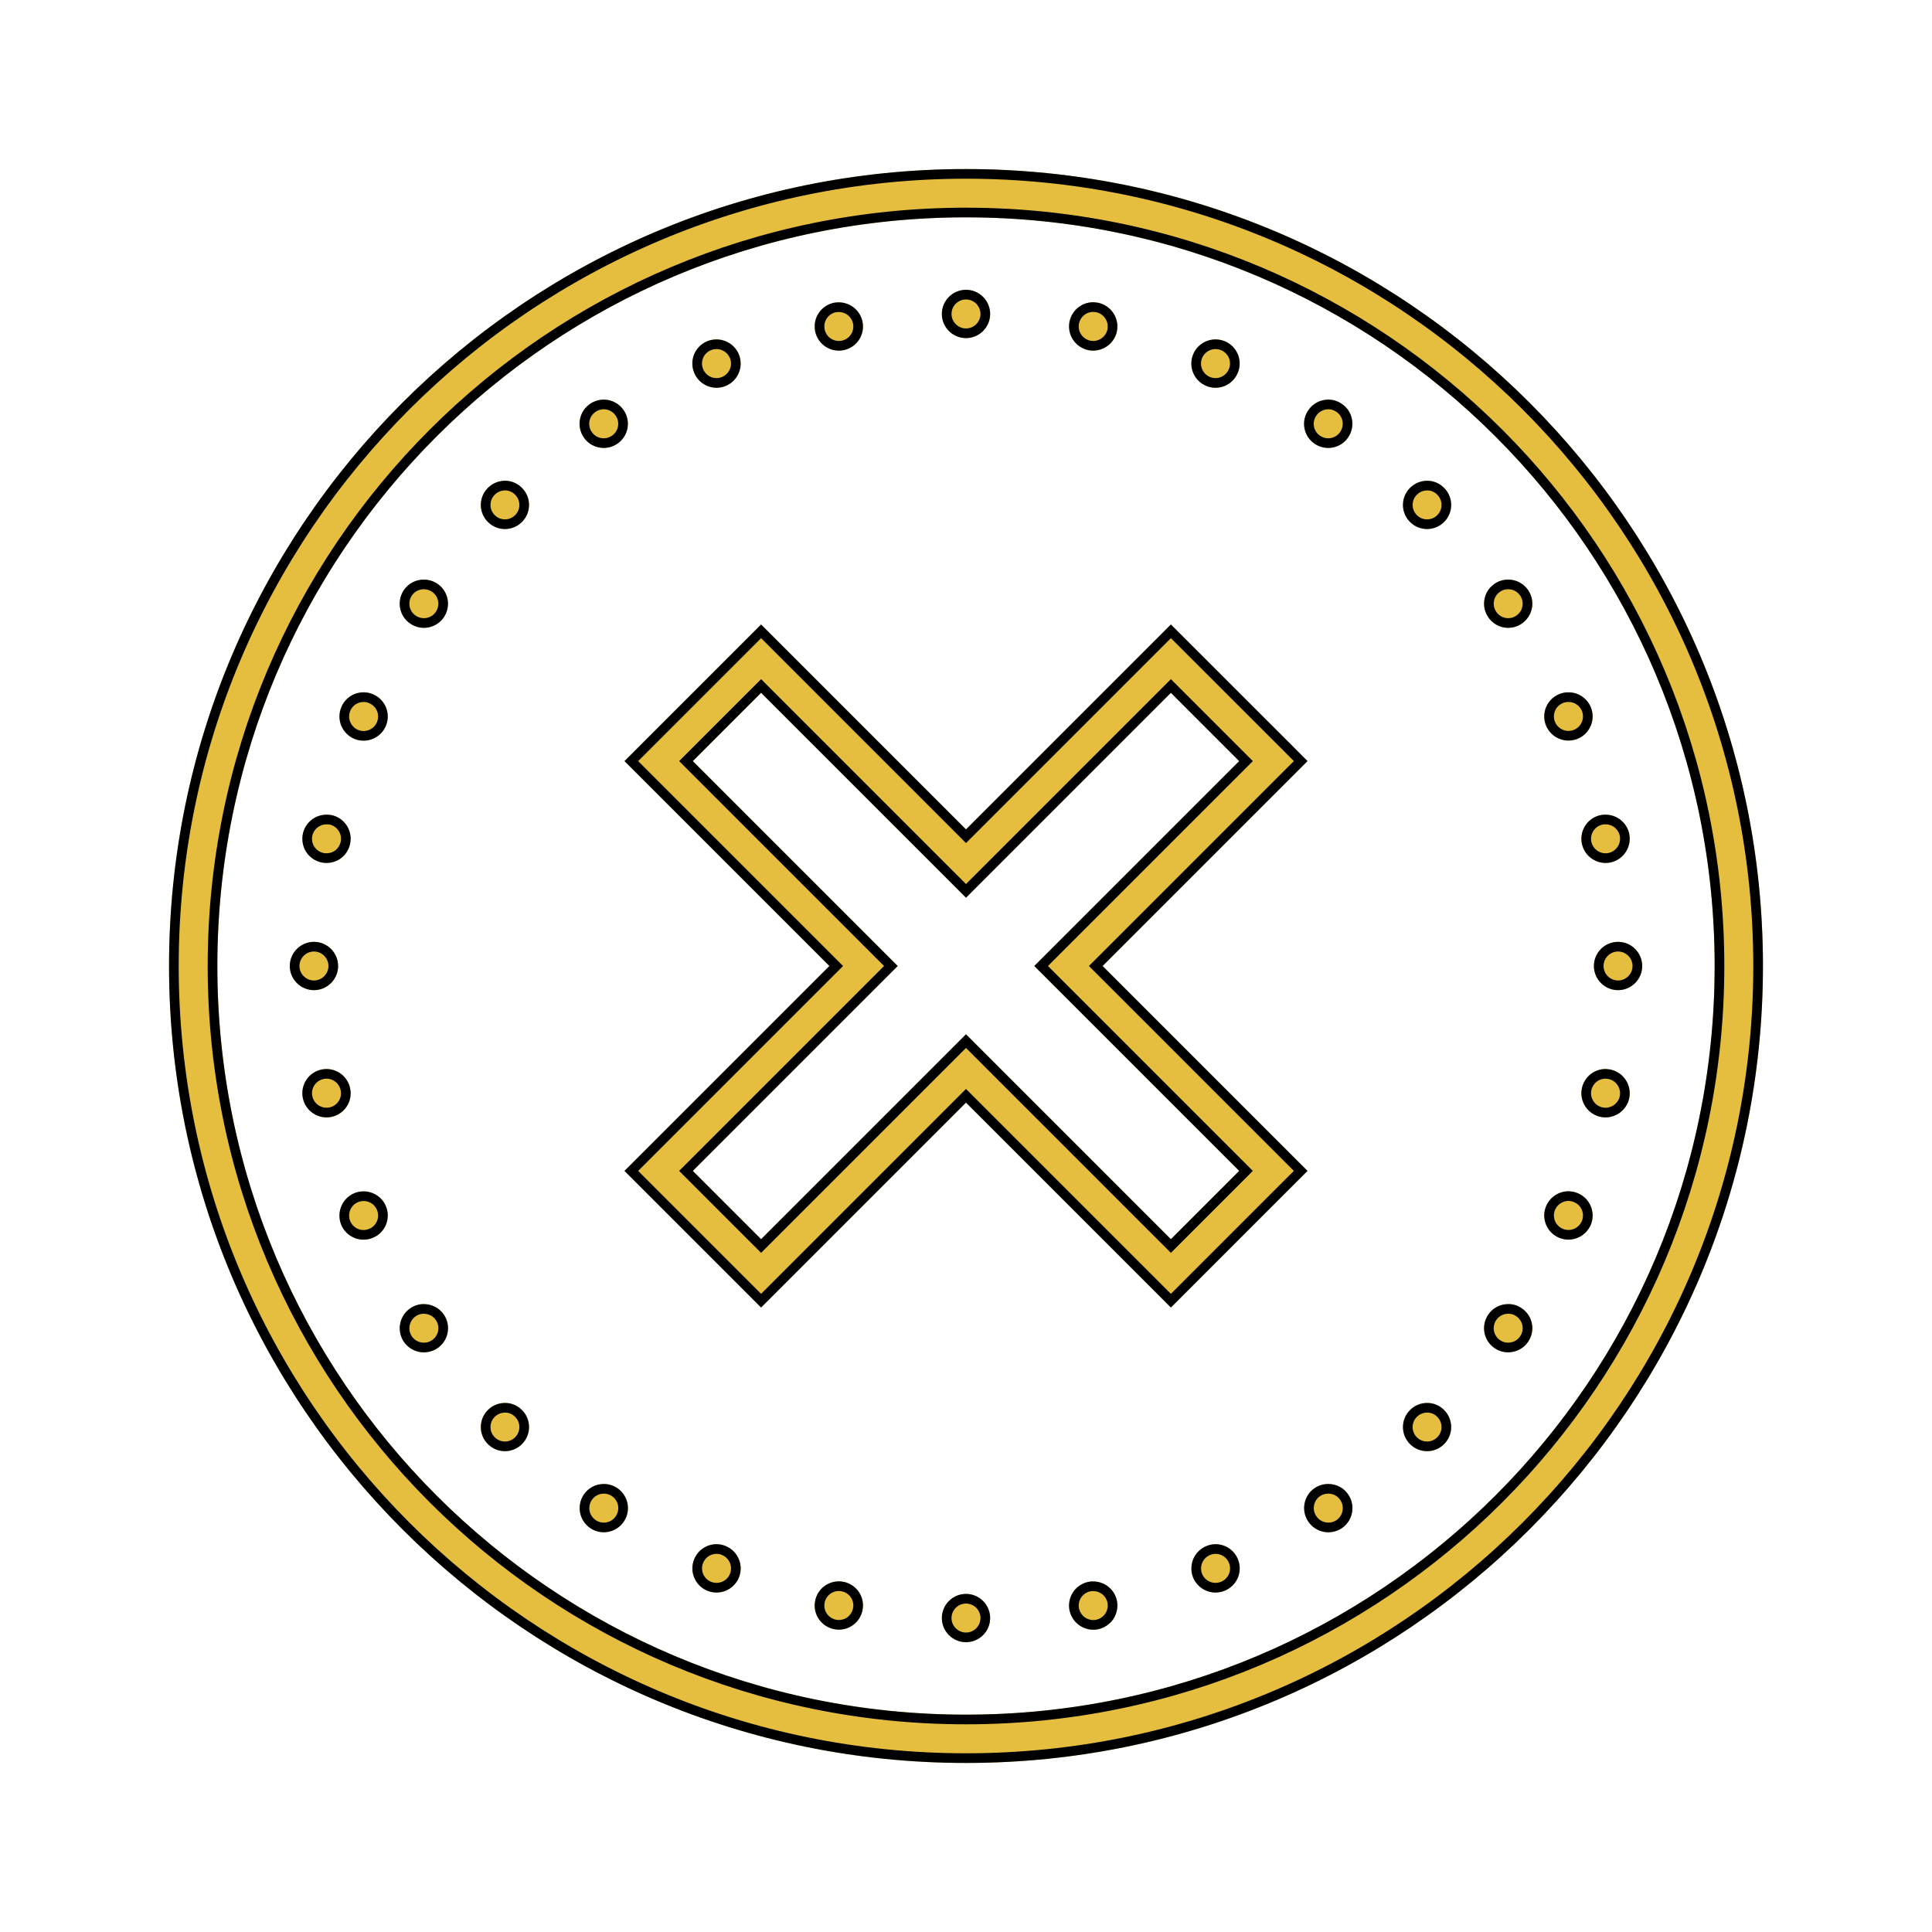
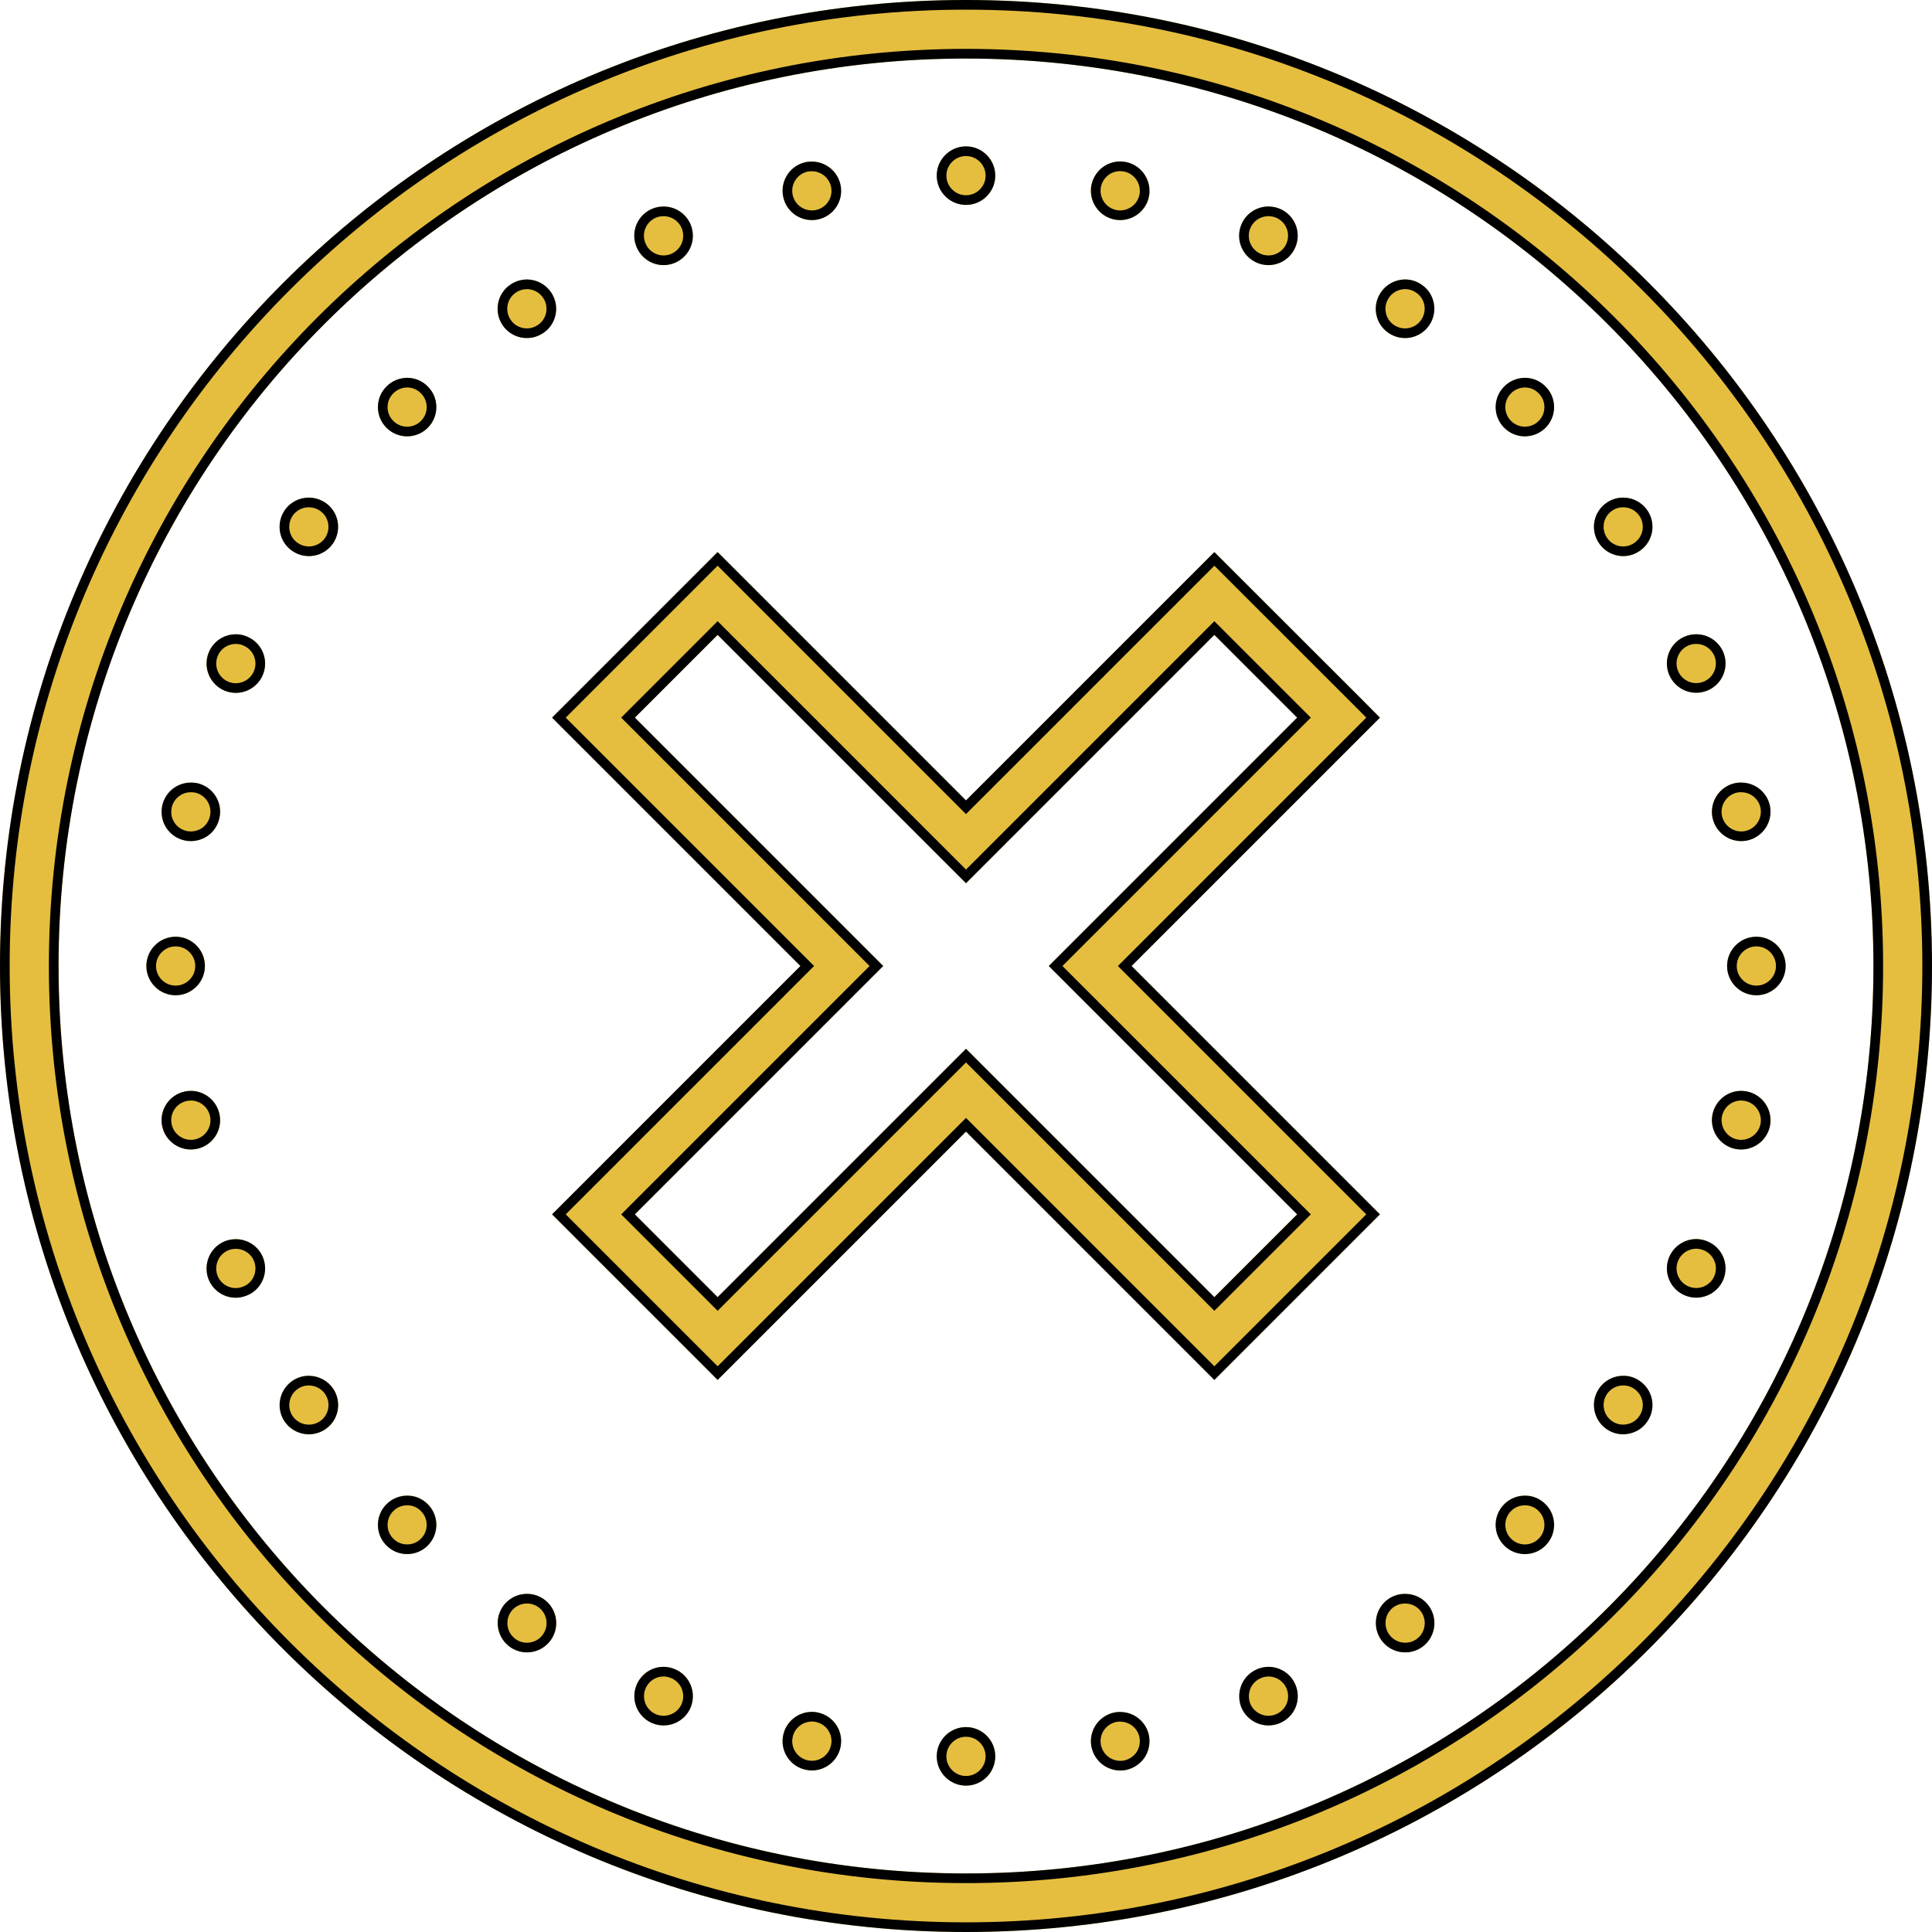
<svg xmlns="http://www.w3.org/2000/svg" xmlns:xlink="http://www.w3.org/1999/xlink" width="200px" height="200px" viewBox="0 0 200 200" version="1.1">
  <defs>
-     <path d="M200 0L200 0L200 200L0 200L0 0L200 0Z" id="path_1" />
-     <path d="M100 17.5C54.463 17.5 17.5 54.463 17.5 100C17.5 145.537 54.463 182.5 100 182.5C145.537 182.5 182.5 145.537 182.5 100C182.5 54.463 145.537 17.5 100 17.5L100 17.5ZM100 22.5C142.832 22.5 177.5 57.168 177.5 100C177.5 142.832 142.832 177.5 100 177.5C57.168 177.5 22.5 142.832 22.5 100C22.5 57.168 57.168 22.5 100 22.5L100 22.5ZM100 30C98.623 30 97.5 31.123 97.5 32.5C97.5 33.877 98.623 35 100 35C101.377 35 102.5 33.877 102.5 32.5C102.5 31.123 101.377 30 100 30L100 30ZM113.232 31.289C112.012 31.26 110.957 32.109 110.713 33.31C110.449 34.658 111.328 35.977 112.686 36.25C114.033 36.514 115.352 35.635 115.625 34.287C115.889 32.93 115.01 31.611 113.662 31.338C113.516 31.318 113.379 31.299 113.232 31.289L113.232 31.289ZM86.846 31.299C86.68 31.299 86.514 31.309 86.348 31.338C84.99 31.611 84.111 32.93 84.385 34.287C84.512 34.932 84.893 35.508 85.449 35.879C85.996 36.24 86.67 36.377 87.324 36.25C88.682 35.977 89.561 34.668 89.287 33.31C89.053 32.148 88.037 31.309 86.846 31.299L86.846 31.299ZM74.189 35.137C73.857 35.137 73.525 35.195 73.213 35.322C71.934 35.859 71.328 37.315 71.865 38.594C72.393 39.873 73.848 40.478 75.127 39.951C76.406 39.414 77.012 37.959 76.484 36.68C76.094 35.752 75.195 35.147 74.189 35.137L74.189 35.137ZM125.889 35.137C124.854 35.117 123.916 35.723 123.516 36.68C122.988 37.959 123.594 39.414 124.873 39.951C126.152 40.478 127.607 39.873 128.135 38.594C128.672 37.314 128.066 35.859 126.787 35.322C126.504 35.205 126.191 35.147 125.889 35.137L125.889 35.137ZM62.529 41.367C62.022 41.367 61.523 41.514 61.103 41.797C59.961 42.559 59.648 44.111 60.42 45.264C61.182 46.406 62.734 46.719 63.887 45.947C65.039 45.185 65.342 43.633 64.58 42.49C64.121 41.797 63.35 41.377 62.529 41.367L62.529 41.367ZM137.539 41.367C136.689 41.358 135.889 41.777 135.42 42.49C134.648 43.633 134.961 45.186 136.104 45.947C137.256 46.719 138.809 46.406 139.57 45.264C139.941 44.717 140.078 44.033 139.951 43.389C139.824 42.734 139.443 42.158 138.887 41.797C138.486 41.523 138.027 41.377 137.539 41.367L137.539 41.367ZM52.305 49.766C51.631 49.766 50.977 50.029 50.508 50.508C49.531 51.475 49.531 53.066 50.508 54.033C51.475 55.01 53.066 55.01 54.033 54.033C55.01 53.066 55.01 51.475 54.033 50.508C53.574 50.039 52.959 49.775 52.305 49.766L52.305 49.766ZM147.764 49.766C147.09 49.766 146.436 50.029 145.967 50.508C144.99 51.475 144.99 53.066 145.967 54.033C146.934 55.01 148.525 55.01 149.492 54.033C150.469 53.066 150.469 51.475 149.492 50.508C149.033 50.039 148.418 49.775 147.764 49.766L147.764 49.766ZM156.152 60C155.645 59.99 155.156 60.137 154.736 60.42C153.594 61.182 153.281 62.734 154.053 63.877C154.814 65.029 156.367 65.342 157.51 64.57C158.662 63.799 158.975 62.256 158.203 61.103C157.744 60.42 156.973 60 156.152 60L156.152 60ZM43.916 60C43.066 59.98 42.266 60.4 41.797 61.104C41.035 62.256 41.338 63.809 42.49 64.57C43.643 65.342 45.186 65.029 45.957 63.887C46.719 62.734 46.416 61.182 45.264 60.42C44.863 60.156 44.404 60.01 43.916 60L43.916 60ZM78.789 64.648L64.648 78.789L85.859 100L64.648 121.211L78.789 135.352L100 114.141L121.211 135.352L135.352 121.211L114.141 100L135.352 78.789L133.594 77.022L121.211 64.648L100 85.859L78.789 64.648ZM162.383 71.67C162.051 71.66 161.719 71.728 161.406 71.855C160.127 72.383 159.522 73.848 160.049 75.117C160.586 76.396 162.041 77.002 163.32 76.475C164.6 75.947 165.205 74.482 164.678 73.203C164.287 72.285 163.389 71.67 162.383 71.67L162.383 71.67ZM37.695 71.67C36.66 71.65 35.723 72.256 35.332 73.213C34.805 74.492 35.41 75.947 36.68 76.484C37.959 77.012 39.424 76.406 39.951 75.127C40.478 73.848 39.873 72.392 38.594 71.865C38.311 71.738 38.008 71.68 37.695 71.67L37.695 71.67ZM78.789 71.719L100 92.93L121.211 71.719L128.281 78.789L107.07 100L128.281 121.211L121.211 128.281L100 107.07L78.789 128.281L71.719 121.211L92.93 100L71.719 78.789L78.789 71.719ZM166.211 84.336C166.045 84.326 165.879 84.346 165.713 84.375C164.365 84.648 163.486 85.967 163.75 87.314C164.023 88.672 165.342 89.551 166.689 89.287C168.047 89.014 168.926 87.695 168.662 86.338C168.428 85.176 167.402 84.336 166.211 84.336L166.211 84.336ZM33.867 84.336C32.647 84.307 31.592 85.147 31.348 86.338C31.221 86.992 31.348 87.676 31.719 88.223C32.09 88.779 32.666 89.16 33.32 89.287C33.965 89.414 34.639 89.277 35.195 88.916C35.742 88.545 36.123 87.969 36.25 87.314C36.523 85.967 35.645 84.648 34.297 84.375C34.15 84.356 34.014 84.336 33.867 84.336L33.867 84.336ZM32.5 97.5C31.123 97.5 30 98.623 30 100C30 101.377 31.123 102.5 32.5 102.5C33.877 102.5 35 101.377 35 100C35 98.623 33.877 97.5 32.5 97.5L32.5 97.5ZM167.5 97.5C166.123 97.5 165 98.623 165 100C165 101.377 166.123 102.5 167.5 102.5C168.877 102.5 170 101.377 170 100C170 98.623 168.877 97.5 167.5 97.5L167.5 97.5ZM33.809 110.664C33.643 110.664 33.477 110.684 33.311 110.713C31.953 110.986 31.074 112.305 31.348 113.662C31.621 115.01 32.93 115.889 34.287 115.625C35.645 115.352 36.523 114.033 36.25 112.686C36.016 111.514 35 110.674 33.809 110.664L33.809 110.664ZM166.27 110.664C165.049 110.635 163.994 111.484 163.75 112.686C163.486 114.033 164.365 115.352 165.713 115.625C167.07 115.889 168.389 115.01 168.662 113.662C168.926 112.305 168.047 110.986 166.689 110.713C166.553 110.693 166.416 110.674 166.27 110.664L166.27 110.664ZM162.422 123.32C161.387 123.301 160.449 123.916 160.049 124.873C159.522 126.143 160.127 127.607 161.406 128.135C162.686 128.662 164.141 128.057 164.678 126.787C165.205 125.508 164.6 124.043 163.32 123.516C163.037 123.398 162.725 123.33 162.422 123.32L162.422 123.32ZM37.656 123.33C37.324 123.33 36.992 123.389 36.68 123.516C36.074 123.77 35.586 124.258 35.332 124.873C35.078 125.488 35.078 126.172 35.322 126.787C35.859 128.066 37.315 128.672 38.594 128.135C39.209 127.891 39.697 127.402 39.951 126.787C40.205 126.172 40.205 125.488 39.951 124.873C39.57 123.945 38.662 123.34 37.656 123.33L37.656 123.33ZM156.172 135C155.322 134.98 154.521 135.4 154.053 136.103C153.281 137.256 153.594 138.799 154.736 139.57C155.283 139.941 155.967 140.078 156.611 139.941C157.266 139.814 157.842 139.434 158.203 138.877C158.975 137.734 158.662 136.182 157.51 135.42C157.119 135.146 156.65 135 156.172 135L156.172 135ZM43.906 135C43.398 134.99 42.91 135.137 42.49 135.42C41.348 136.191 41.035 137.734 41.797 138.887C42.568 140.029 44.121 140.342 45.273 139.57C46.416 138.809 46.728 137.256 45.957 136.103C45.498 135.42 44.727 135.01 43.906 135L43.906 135ZM52.305 145.234C51.631 145.225 50.977 145.488 50.508 145.967C49.531 146.934 49.531 148.525 50.508 149.492C51.475 150.469 53.066 150.469 54.033 149.492C55.01 148.525 55.01 146.934 54.033 145.967C53.574 145.498 52.959 145.234 52.305 145.234L52.305 145.234ZM147.764 145.234C147.09 145.225 146.436 145.488 145.967 145.967C144.99 146.934 144.99 148.525 145.967 149.492C146.934 150.469 148.525 150.469 149.492 149.492C150.469 148.525 150.469 146.934 149.492 145.967C149.033 145.498 148.418 145.234 147.764 145.234L147.764 145.234ZM62.549 153.623C61.699 153.603 60.898 154.023 60.43 154.726C59.658 155.879 59.971 157.432 61.123 158.203C62.266 158.965 63.818 158.652 64.58 157.51C65.352 156.357 65.039 154.814 63.897 154.043C63.496 153.779 63.027 153.623 62.549 153.623L62.549 153.623ZM137.529 153.623C137.021 153.613 136.533 153.76 136.113 154.033C135.557 154.404 135.176 154.98 135.049 155.635C134.922 156.279 135.059 156.963 135.43 157.51C136.191 158.652 137.744 158.965 138.896 158.203C140.039 157.432 140.352 155.879 139.58 154.727C139.131 154.043 138.359 153.623 137.529 153.623L137.529 153.623ZM74.228 159.853C73.193 159.834 72.256 160.449 71.865 161.406C71.338 162.676 71.943 164.141 73.213 164.668C74.492 165.195 75.957 164.59 76.484 163.32C77.012 162.041 76.406 160.576 75.127 160.049C74.844 159.932 74.541 159.863 74.228 159.853L74.228 159.853ZM125.85 159.854C125.518 159.854 125.186 159.922 124.883 160.049C124.268 160.303 123.779 160.791 123.525 161.396C123.271 162.012 123.271 162.705 123.516 163.32C124.053 164.59 125.508 165.195 126.787 164.668C127.402 164.414 127.891 163.926 128.145 163.32C128.398 162.705 128.398 162.012 128.145 161.406C127.764 160.469 126.855 159.863 125.85 159.854L125.85 159.854ZM86.904 163.701C85.684 163.672 84.619 164.521 84.385 165.713C84.111 167.07 84.99 168.379 86.348 168.652C87.705 168.926 89.014 168.047 89.287 166.689C89.561 165.332 88.682 164.023 87.324 163.75C87.188 163.721 87.041 163.701 86.904 163.701L86.904 163.701ZM113.174 163.711C113.008 163.701 112.842 163.721 112.686 163.75C111.328 164.023 110.449 165.332 110.713 166.689C110.85 167.344 111.23 167.91 111.777 168.281C112.334 168.652 113.008 168.789 113.662 168.662C114.307 168.525 114.883 168.145 115.254 167.598C115.615 167.041 115.752 166.367 115.625 165.713C115.391 164.551 114.365 163.711 113.174 163.711L113.174 163.711ZM100 165C98.623 165 97.5 166.123 97.5 167.5C97.5 168.877 98.623 170 100 170C101.377 170 102.5 168.877 102.5 167.5C102.5 166.123 101.377 165 100 165L100 165Z" id="path_2" />
+     <path d="M100 0C44.803 0 0 44.803 0 100C0 155.197 44.803 200 100 200C155.197 200 200 155.197 200 100C200 44.803 155.197 0 100 0L100 0ZM100 6.061C151.918 6.061 193.939 48.082 193.939 100C193.939 151.918 151.918 193.939 100 193.939C48.082 193.939 6.061 151.918 6.061 100C6.061 48.082 48.082 6.061 100 6.061L100 6.061ZM100 15.152C98.331 15.152 96.97 16.513 96.97 18.182C96.97 19.851 98.331 21.212 100 21.212C101.669 21.212 103.03 19.851 103.03 18.182C103.03 16.513 101.669 15.152 100 15.152L100 15.152ZM116.039 16.714C114.56 16.678 113.281 17.708 112.985 19.164C112.666 20.798 113.731 22.396 115.376 22.727C117.01 23.047 118.608 21.982 118.939 20.348C119.259 18.703 118.194 17.105 116.56 16.773C116.383 16.75 116.217 16.726 116.039 16.714L116.039 16.714ZM84.055 16.726C83.854 16.726 83.653 16.738 83.452 16.773C81.806 17.105 80.741 18.703 81.072 20.348C81.226 21.129 81.688 21.828 82.363 22.277C83.026 22.715 83.842 22.881 84.635 22.727C86.281 22.396 87.346 20.81 87.015 19.164C86.731 17.756 85.499 16.738 84.055 16.726L84.055 16.726ZM68.715 21.378C68.312 21.378 67.91 21.449 67.531 21.603C65.98 22.254 65.246 24.017 65.897 25.568C66.537 27.119 68.3 27.853 69.851 27.213C71.401 26.562 72.135 24.799 71.496 23.248C71.023 22.124 69.934 21.39 68.715 21.378L68.715 21.378ZM131.38 21.378C130.126 21.354 128.989 22.088 128.504 23.248C127.865 24.799 128.599 26.562 130.149 27.213C131.7 27.853 133.464 27.119 134.103 25.568C134.754 24.017 134.02 22.254 132.469 21.603C132.126 21.461 131.747 21.39 131.38 21.378L131.38 21.378ZM54.581 28.93C53.965 28.93 53.362 29.108 52.853 29.451C51.468 30.374 51.089 32.256 52.024 33.653C52.947 35.038 54.83 35.417 56.226 34.481C57.623 33.558 57.99 31.676 57.067 30.291C56.51 29.451 55.575 28.942 54.581 28.93L54.581 28.93ZM145.502 28.93C144.472 28.918 143.501 29.427 142.933 30.291C141.998 31.676 142.377 33.558 143.762 34.482C145.159 35.417 147.041 35.038 147.964 33.653C148.414 32.99 148.58 32.161 148.426 31.38C148.272 30.587 147.81 29.889 147.135 29.451C146.65 29.119 146.094 28.942 145.502 28.93L145.502 28.93ZM42.188 39.11C41.371 39.11 40.578 39.429 40.01 40.01C38.826 41.181 38.826 43.111 40.01 44.283C41.181 45.466 43.111 45.466 44.283 44.283C45.466 43.111 45.466 41.181 44.283 40.01C43.726 39.441 42.981 39.122 42.188 39.11L42.188 39.11ZM157.895 39.11C157.079 39.11 156.285 39.429 155.717 40.01C154.534 41.181 154.534 43.111 155.717 44.283C156.889 45.466 158.819 45.466 159.991 44.283C161.174 43.111 161.174 41.181 159.991 40.01C159.434 39.441 158.688 39.122 157.895 39.11L157.895 39.11ZM168.063 51.515C167.448 51.503 166.856 51.681 166.347 52.024C164.962 52.947 164.583 54.83 165.518 56.215C166.442 57.611 168.324 57.99 169.709 57.055C171.106 56.12 171.484 54.249 170.549 52.853C169.993 52.024 169.058 51.515 168.063 51.515L168.063 51.515ZM32.019 51.515C30.99 51.492 30.019 52.001 29.451 52.853C28.527 54.25 28.894 56.132 30.291 57.055C31.688 57.99 33.558 57.611 34.493 56.226C35.417 54.83 35.05 52.947 33.653 52.024C33.168 51.705 32.611 51.527 32.019 51.515L32.019 51.515ZM74.29 57.15L57.15 74.29L82.86 100L57.15 125.71L74.29 142.85L100 117.14L125.71 142.85L142.85 125.71L117.14 100L142.85 74.29L140.72 72.147L125.71 57.15L100 82.86L74.29 57.15ZM175.616 65.66C175.213 65.649 174.811 65.731 174.432 65.885C172.881 66.525 172.147 68.3 172.786 69.839C173.438 71.39 175.201 72.124 176.752 71.484C178.303 70.845 179.036 69.07 178.397 67.519C177.924 66.406 176.835 65.66 175.616 65.66L175.616 65.66ZM24.479 65.66C23.224 65.637 22.088 66.371 21.615 67.531C20.975 69.081 21.709 70.845 23.248 71.496C24.799 72.135 26.574 71.401 27.213 69.851C27.853 68.3 27.119 66.536 25.568 65.897C25.225 65.743 24.858 65.672 24.479 65.66L24.479 65.66ZM74.29 65.72L100 91.43L125.71 65.72L134.28 74.29L108.57 100L134.28 125.71L125.71 134.28L100 108.57L74.29 134.28L65.72 125.71L91.43 100L65.72 74.29L74.29 65.72ZM180.256 81.013C180.054 81.001 179.853 81.025 179.652 81.061C178.018 81.392 176.953 82.99 177.273 84.624C177.604 86.269 179.202 87.334 180.836 87.015C182.481 86.683 183.546 85.085 183.227 83.44C182.943 82.031 181.7 81.013 180.256 81.013L180.256 81.013ZM19.839 81.013C18.359 80.978 17.081 81.996 16.785 83.44C16.631 84.233 16.785 85.062 17.235 85.725C17.685 86.399 18.383 86.861 19.176 87.015C19.957 87.169 20.774 87.003 21.449 86.565C22.112 86.115 22.573 85.417 22.727 84.624C23.059 82.99 21.993 81.392 20.36 81.061C20.182 81.037 20.017 81.013 19.839 81.013L19.839 81.013ZM18.182 96.97C16.513 96.97 15.152 98.331 15.152 100C15.152 101.669 16.513 103.03 18.182 103.03C19.851 103.03 21.212 101.669 21.212 100C21.212 98.331 19.851 96.97 18.182 96.97L18.182 96.97ZM181.818 96.97C180.149 96.97 178.788 98.331 178.788 100C178.788 101.669 180.149 103.03 181.818 103.03C183.487 103.03 184.848 101.669 184.848 100C184.848 98.331 183.487 96.97 181.818 96.97L181.818 96.97ZM19.768 112.926C19.567 112.926 19.366 112.95 19.164 112.985C17.519 113.317 16.454 114.915 16.785 116.56C17.116 118.194 18.703 119.259 20.348 118.939C21.993 118.608 23.059 117.01 22.727 115.376C22.443 113.956 21.212 112.938 19.768 112.926L19.768 112.926ZM180.327 112.926C178.847 112.891 177.569 113.92 177.273 115.376C176.953 117.01 178.018 118.608 179.652 118.939C181.297 119.259 182.895 118.194 183.227 116.56C183.546 114.915 182.481 113.317 180.836 112.985C180.67 112.962 180.504 112.938 180.327 112.926L180.327 112.926ZM175.663 128.267C174.408 128.243 173.272 128.989 172.786 130.149C172.147 131.688 172.881 133.464 174.432 134.103C175.983 134.742 177.746 134.008 178.397 132.469C179.036 130.919 178.303 129.143 176.752 128.504C176.409 128.362 176.03 128.279 175.663 128.267L175.663 128.267ZM24.432 128.279C24.029 128.279 23.627 128.35 23.248 128.504C22.514 128.812 21.922 129.403 21.615 130.149C21.307 130.895 21.307 131.724 21.603 132.469C22.254 134.02 24.017 134.754 25.568 134.103C26.314 133.807 26.906 133.215 27.214 132.469C27.521 131.724 27.521 130.895 27.214 130.149C26.752 129.025 25.651 128.291 24.432 128.279L24.432 128.279ZM168.087 142.424C167.057 142.4 166.087 142.909 165.518 143.762C164.583 145.159 164.962 147.029 166.347 147.964C167.01 148.414 167.839 148.579 168.62 148.414C169.413 148.26 170.111 147.798 170.549 147.124C171.484 145.739 171.106 143.856 169.709 142.933C169.235 142.602 168.667 142.424 168.087 142.424L168.087 142.424ZM32.008 142.424C31.392 142.412 30.8 142.59 30.291 142.933C28.906 143.868 28.527 145.739 29.451 147.135C30.386 148.52 32.268 148.899 33.665 147.964C35.05 147.041 35.428 145.159 34.493 143.762C33.937 142.933 33.002 142.436 32.008 142.424L32.008 142.424ZM42.188 154.83C41.371 154.818 40.578 155.137 40.01 155.717C38.826 156.889 38.826 158.819 40.01 159.991C41.181 161.174 43.111 161.174 44.283 159.991C45.466 158.819 45.466 156.889 44.283 155.717C43.726 155.149 42.981 154.83 42.188 154.83L42.188 154.83ZM157.895 154.83C157.079 154.818 156.285 155.137 155.717 155.717C154.534 156.889 154.534 158.819 155.717 159.991C156.889 161.174 158.819 161.174 159.991 159.991C161.174 158.819 161.174 156.889 159.991 155.717C159.434 155.149 158.688 154.83 157.895 154.83L157.895 154.83ZM54.605 164.998C53.575 164.974 52.604 165.483 52.036 166.335C51.101 167.732 51.48 169.614 52.876 170.549C54.261 171.472 56.144 171.094 57.067 169.709C58.002 168.312 57.623 166.442 56.238 165.507C55.753 165.187 55.185 164.998 54.605 164.998L54.605 164.998ZM145.49 164.998C144.875 164.986 144.283 165.163 143.774 165.495C143.099 165.945 142.637 166.643 142.483 167.436C142.33 168.217 142.495 169.046 142.945 169.709C143.868 171.094 145.75 171.473 147.147 170.549C148.532 169.614 148.911 167.732 147.976 166.335C147.431 165.507 146.496 164.998 145.49 164.998L145.49 164.998ZM68.762 172.55C67.507 172.526 66.371 173.272 65.897 174.432C65.258 175.971 65.992 177.746 67.531 178.385C69.082 179.025 70.857 178.291 71.496 176.752C72.135 175.201 71.401 173.426 69.851 172.786C69.508 172.644 69.141 172.562 68.762 172.55L68.762 172.55ZM131.333 172.55C130.93 172.55 130.528 172.633 130.161 172.786C129.415 173.094 128.823 173.686 128.516 174.42C128.208 175.166 128.208 176.006 128.504 176.752C129.155 178.291 130.919 179.025 132.469 178.385C133.215 178.078 133.807 177.486 134.115 176.752C134.422 176.006 134.422 175.166 134.115 174.432C133.653 173.295 132.552 172.562 131.333 172.55L131.333 172.55ZM84.126 177.214C82.647 177.178 81.356 178.208 81.072 179.652C80.741 181.297 81.806 182.884 83.452 183.215C85.097 183.546 86.683 182.481 87.015 180.836C87.346 179.19 86.281 177.604 84.635 177.273C84.47 177.237 84.292 177.214 84.126 177.214L84.126 177.214ZM115.968 177.225C115.767 177.214 115.566 177.237 115.376 177.273C113.731 177.604 112.666 179.19 112.985 180.836C113.151 181.629 113.613 182.315 114.276 182.765C114.95 183.215 115.767 183.381 116.56 183.227C117.341 183.061 118.04 182.599 118.49 181.937C118.928 181.262 119.093 180.445 118.939 179.652C118.655 178.243 117.412 177.225 115.968 177.225L115.968 177.225ZM100 178.788C98.331 178.788 96.97 180.149 96.97 181.818C96.97 183.487 98.331 184.849 100 184.849C101.669 184.849 103.03 183.487 103.03 181.818C103.03 180.149 101.669 178.788 100 178.788L100 178.788Z" id="path_1" />
    <clipPath id="clip_1">
      <use xlink:href="#path_1" />
    </clipPath>
-     <clipPath id="clip_2">
-       <use xlink:href="#path_2" />
-     </clipPath>
  </defs>
-   <g id="Error" clip-path="url(#clip_1)">
-     <path d="M200 0L200 0L200 200L0 200L0 0L200 0Z" id="Error" fill="none" stroke="none" />
+   <g id="Error">
    <g id="Shape">
-       <use stroke="none" fill="#E5BE3F" xlink:href="#path_2" fill-rule="evenodd" />
-       <g clip-path="url(#clip_2)">
-         <use xlink:href="#path_2" fill="none" stroke="#000000" stroke-width="2" />
+       <use stroke="none" fill="#E5BE3F" xlink:href="#path_1" fill-rule="evenodd" />
+       <g clip-path="url(#clip_1)">
+         <use xlink:href="#path_1" fill="none" stroke="#000000" stroke-width="2" />
      </g>
    </g>
  </g>
</svg>
